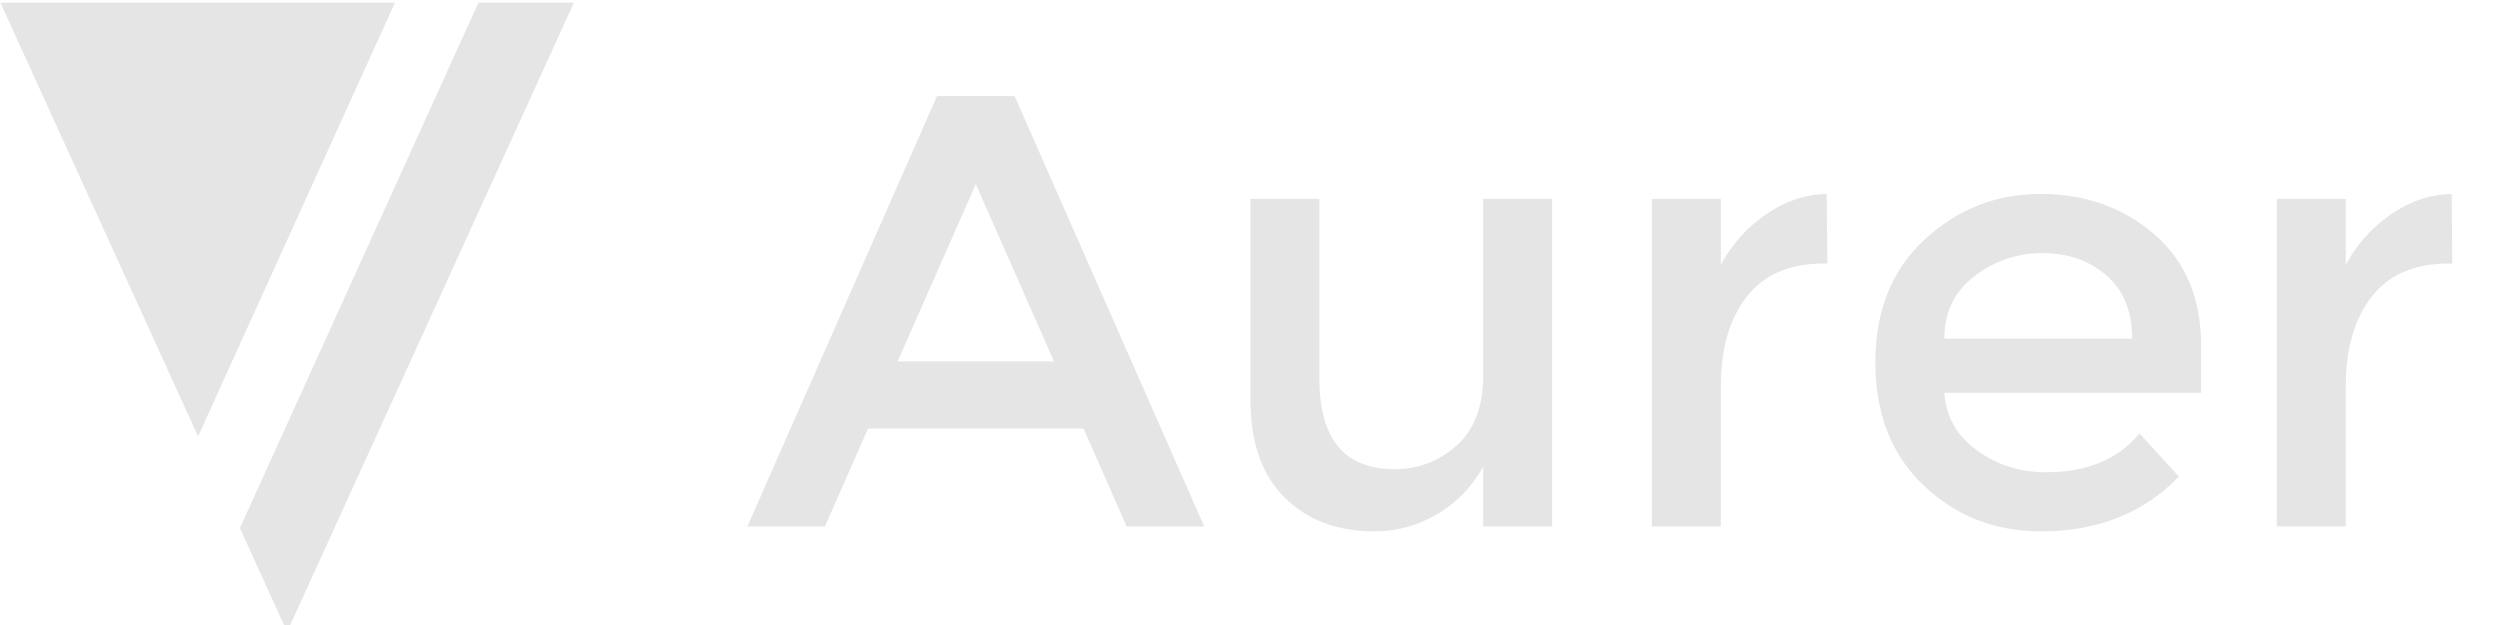
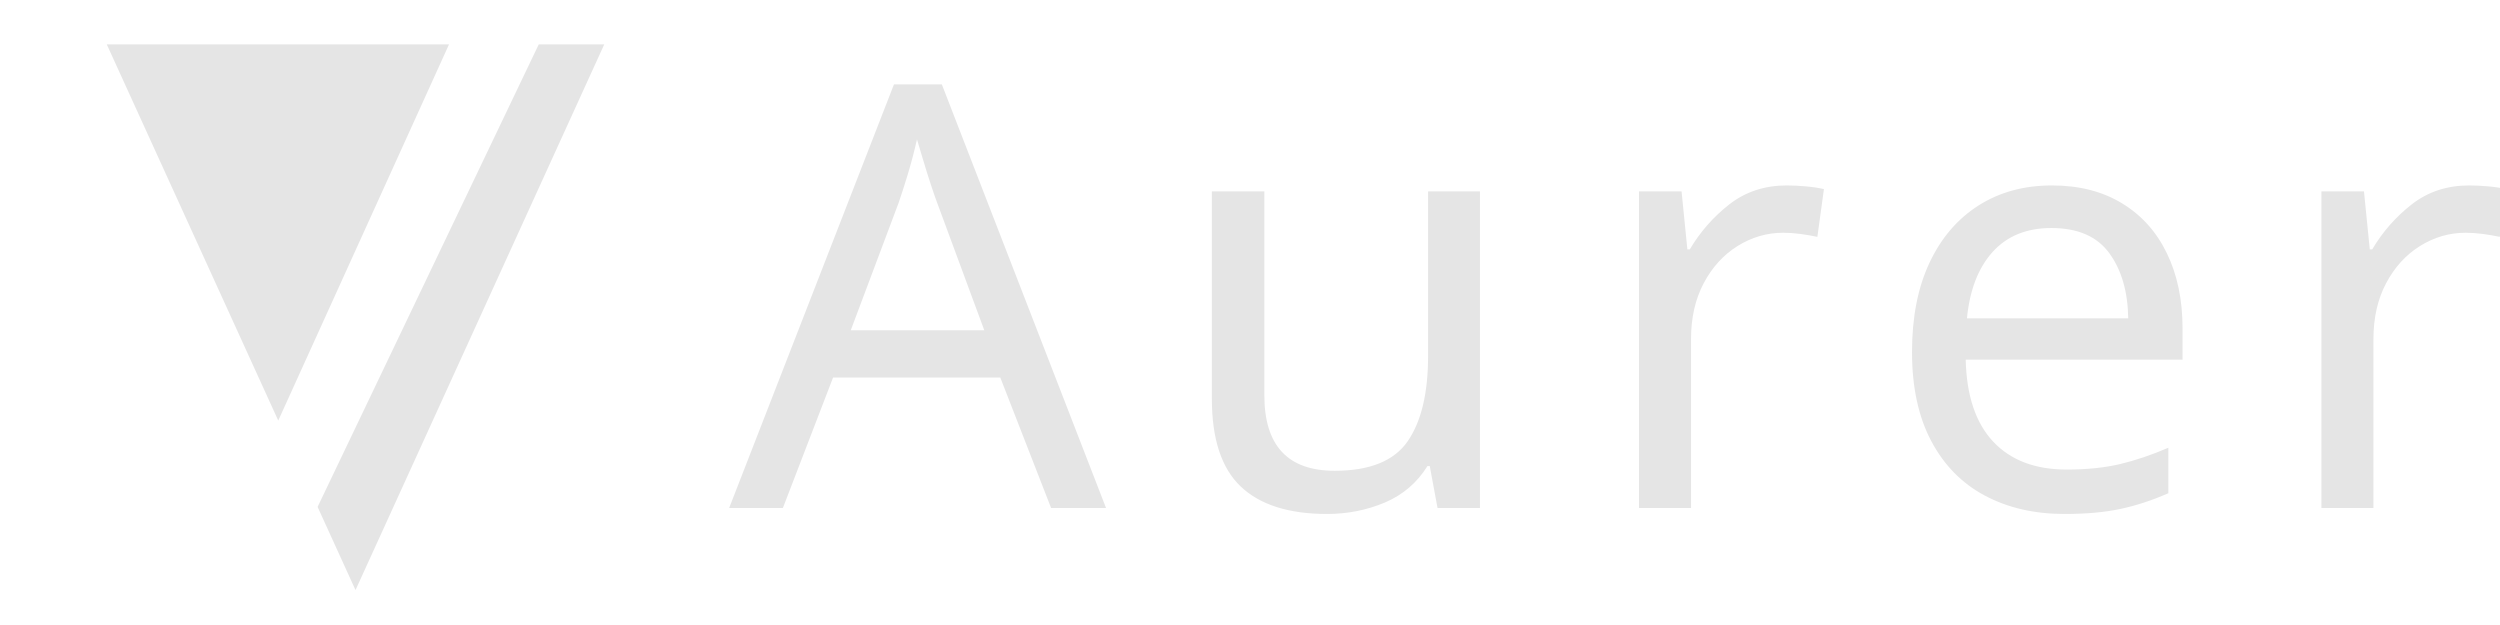
- <svg xmlns="http://www.w3.org/2000/svg" width="256px" height="64px" viewBox="0 0 256 64" version="1.1">
-   <defs />
-   <g id="Page-1" stroke="none" stroke-width="1" fill="none" fill-rule="evenodd">
+ <svg xmlns="http://www.w3.org/2000/svg" version="1.1" id="Layer_1" x="0px" y="0px" width="256px" height="64px" viewBox="0 0 256 64" enable-background="new 0 0 256 64" xml:space="preserve">
+   <g id="Page-1">
    <g id="logo2">
-       <g id="Group" fill="#E5E5E5">
-         <path d="M40.444,0.275 L0.041,0.275 L20.283,44.683 L40.444,0.275 Z" id="Shape" />
-         <path d="M48.99,0.275 L24.565,54.078 L29.404,64.694 L58.768,0.275 L48.99,0.275 Z" id="Shape" />
+       <g id="Group">
+         <path id="Shape" fill="#E5E5E5" d="M45.98,4.545H10.934l17.559,38.521L45.98,4.545z" />
+         <path id="Shape_1_" fill="#E5E5E5" d="M55.167,4.545L32.522,51.907l3.882,8.516L61.875,4.545H55.167z" />
      </g>
-       <path d="M88.888,43.883 L84.475,53.908 L76.531,53.908 L95.95,9.836 L103.894,9.836 L123.313,53.908 L115.369,53.908 L110.956,43.883 L88.888,43.883 Z M107.929,37.01 L99.922,18.852 L91.915,37.01 L107.929,37.01 Z M151.875,38.524 L151.875,20.365 L158.936,20.365 L158.936,53.908 L151.875,53.908 L151.875,47.792 C150.74,49.851 149.174,51.47 147.178,52.647 C145.181,53.824 143.027,54.412 140.715,54.412 C136.932,54.412 133.874,53.256 131.541,50.944 C129.209,48.632 128.042,45.291 128.042,40.919 L128.042,20.365 L135.104,20.365 L135.104,38.776 C135.104,44.955 137.668,48.044 142.796,48.044 C145.234,48.044 147.356,47.235 149.164,45.617 C150.971,43.998 151.875,41.634 151.875,38.524 Z M186.741,26.985 C183.252,26.985 180.625,28.12 178.86,30.39 C177.095,32.66 176.212,35.707 176.212,39.532 L176.212,53.908 L169.15,53.908 L169.15,20.365 L176.212,20.365 L176.212,27.112 C177.347,25.01 178.892,23.287 180.846,21.942 C182.801,20.596 184.871,19.903 187.056,19.861 L187.12,26.985 L186.741,26.985 Z M225.391,40.226 L199.099,40.226 C199.267,42.664 200.381,44.629 202.441,46.121 C204.5,47.613 206.854,48.359 209.502,48.359 C213.705,48.359 216.9,47.035 219.086,44.387 L223.121,48.801 C219.506,52.542 214.798,54.412 208.998,54.412 C204.29,54.412 200.286,52.846 196.987,49.715 C193.687,46.583 192.037,42.38 192.037,37.105 C192.037,31.83 193.719,27.637 197.081,24.527 C200.444,21.416 204.406,19.861 208.966,19.861 C213.527,19.861 217.404,21.237 220.599,23.991 C223.793,26.744 225.391,30.537 225.391,35.371 L225.391,40.226 Z M199.099,34.678 L218.329,34.678 C218.329,31.861 217.446,29.697 215.681,28.183 C213.916,26.67 211.74,25.914 209.155,25.914 C206.57,25.914 204.248,26.702 202.188,28.278 C200.129,29.854 199.099,31.987 199.099,34.678 Z M250.736,26.985 C247.248,26.985 244.621,28.12 242.855,30.39 C241.09,32.66 240.207,35.707 240.207,39.532 L240.207,53.908 L233.146,53.908 L233.146,20.365 L240.207,20.365 L240.207,27.112 C241.342,25.01 242.887,23.287 244.841,21.942 C246.796,20.596 248.866,19.903 251.052,19.861 L251.115,26.985 L250.736,26.985 L250.736,26.985 Z" id="Aurer" fill="#E5E5E5" />
    </g>
  </g>
+   <g display="none">
+     <path display="inline" fill="#E5E5E5" d="M79.015,54.021L95.221,9.943h8.87l15.965,44.078h-8.358l-4.359-12.447H91.914   l-4.39,12.447H79.015z M93.958,35.499h11.305c-3.608-11.565-5.462-17.539-5.562-17.919L93.958,35.499z" />
+     <path display="inline" fill="#E5E5E5" d="M148.808,51.42c-2.626,2.154-6.084,3.232-10.373,3.232c-4.29,0-7.742-1.072-10.358-3.218   c-2.616-2.145-3.924-5.292-3.924-9.44V20.977h7.908v20.716c0,2.465,0.516,4.25,1.549,5.352c1.031,1.103,2.67,1.653,4.915,1.653   c2.205,0,3.813-0.546,4.826-1.639c1.012-1.092,1.519-2.881,1.519-5.366V20.977h7.877v21.017   C152.746,46.123,151.434,49.266,148.808,51.42z" />
+     <path display="inline" fill="#E5E5E5" d="M160.963,54.021V20.977h6.614l1.022,5.051c2.165-3.467,5.302-5.202,9.411-5.202   c0.861,0,1.563,0.041,2.104,0.121l-0.12,6.584c-0.803-0.12-1.634-0.181-2.496-0.181c-2.906,0-5.076,0.772-6.509,2.315   c-1.434,1.543-2.15,3.688-2.15,6.434v17.92H160.963z" />
+     <path display="inline" fill="#E5E5E5" d="M199.898,54.652c-5.312,0-9.446-1.528-12.402-4.586c-2.957-3.056-4.435-7.28-4.435-12.673   c0-5.251,1.393-9.431,4.179-12.538s6.585-4.67,11.396-4.69c4.55,0,8.083,1.423,10.599,4.27s3.773,6.625,3.773,11.334   c0,0.342-0.005,0.893-0.015,1.654c-0.011,0.762-0.016,1.323-0.016,1.684h-21.979c0.08,3.087,0.927,5.478,2.541,7.171   c1.613,1.694,3.833,2.541,6.659,2.541c3.608,0,7.076-0.942,10.403-2.826l1.112,5.592C208.407,53.63,204.469,54.652,199.898,54.652z    M191.149,34.146h14.432c0-2.686-0.611-4.75-1.834-6.194s-2.916-2.165-5.081-2.165c-2.024,0-3.733,0.702-5.126,2.105   C192.146,29.296,191.35,31.38,191.149,34.146z" />
+     <path display="inline" fill="#E5E5E5" d="M219.442,54.021V20.977h6.614l1.022,5.051c2.165-3.467,5.302-5.202,9.411-5.202   c0.861,0,1.563,0.041,2.104,0.121l-0.12,6.584c-0.803-0.12-1.634-0.181-2.496-0.181c-2.906,0-5.076,0.772-6.509,2.315   c-1.434,1.543-2.15,3.688-2.15,6.434v17.92H219.442z" />
+   </g>
+   <text transform="matrix(1 0 0 1 74.665 52.0205)" fill="#E5E5E5" font-family="'Oxygen-Regular'" font-size="60.482" letter-spacing="6">Aurer</text>
</svg>
